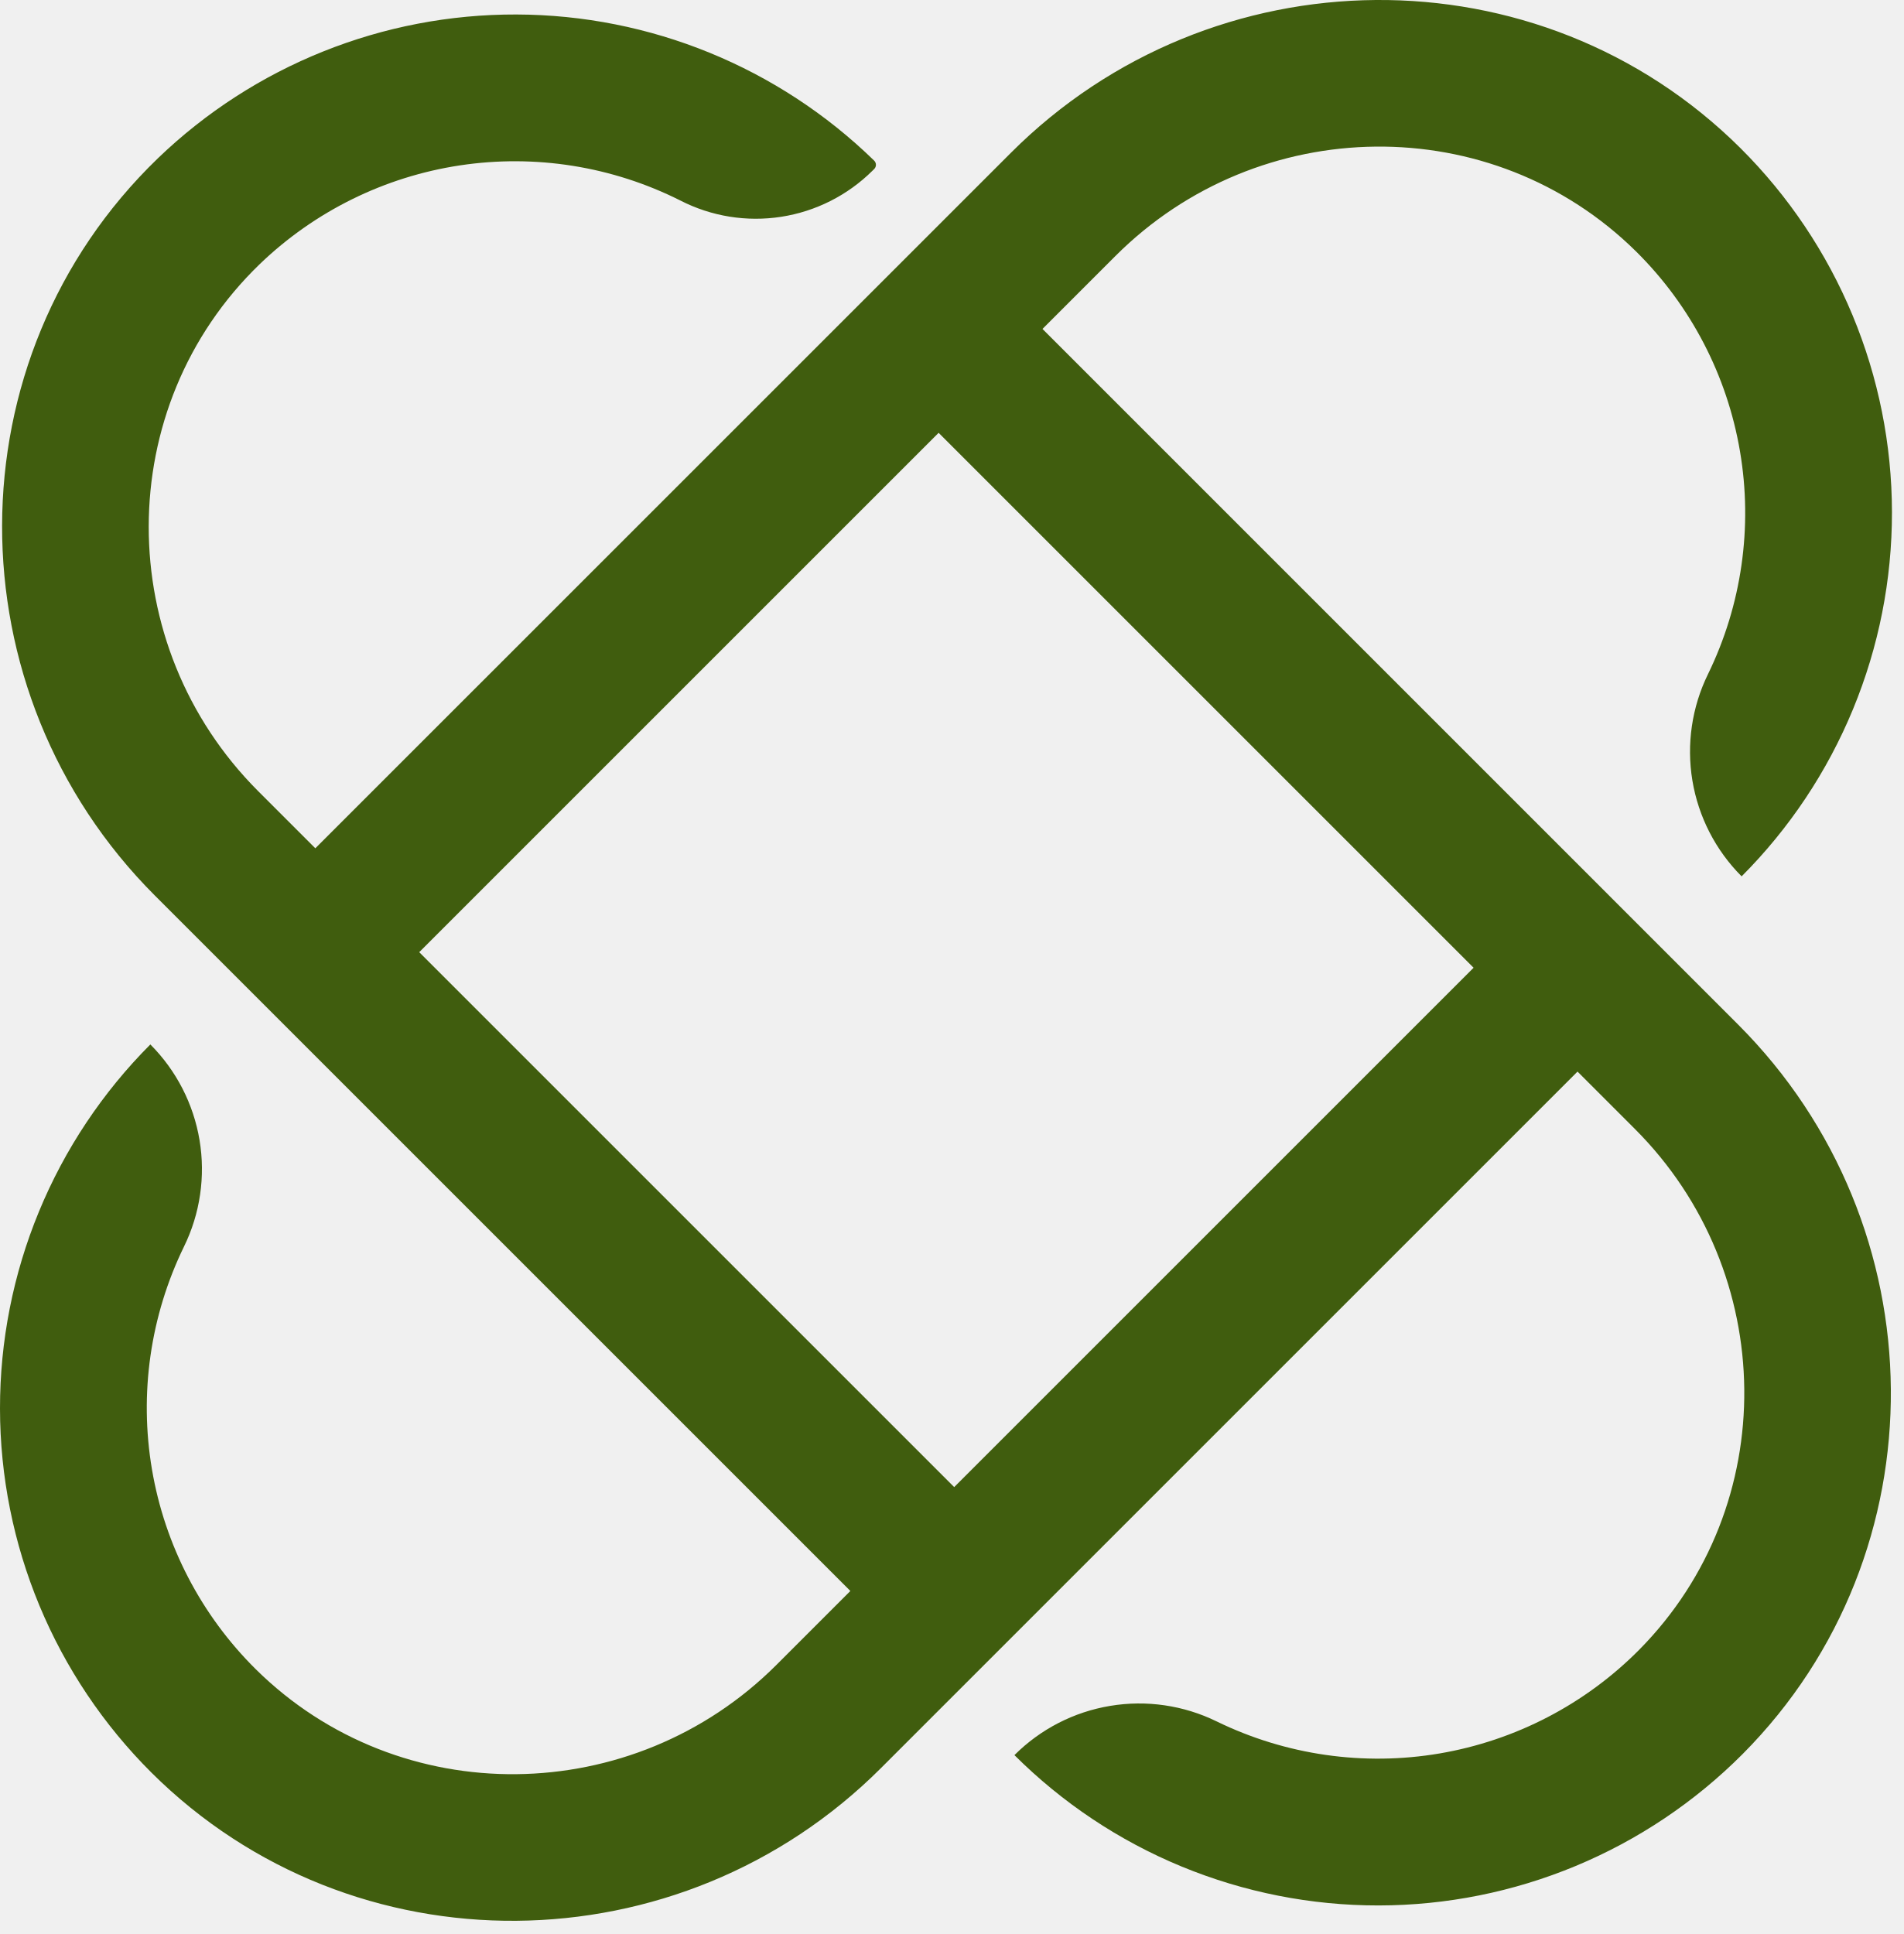
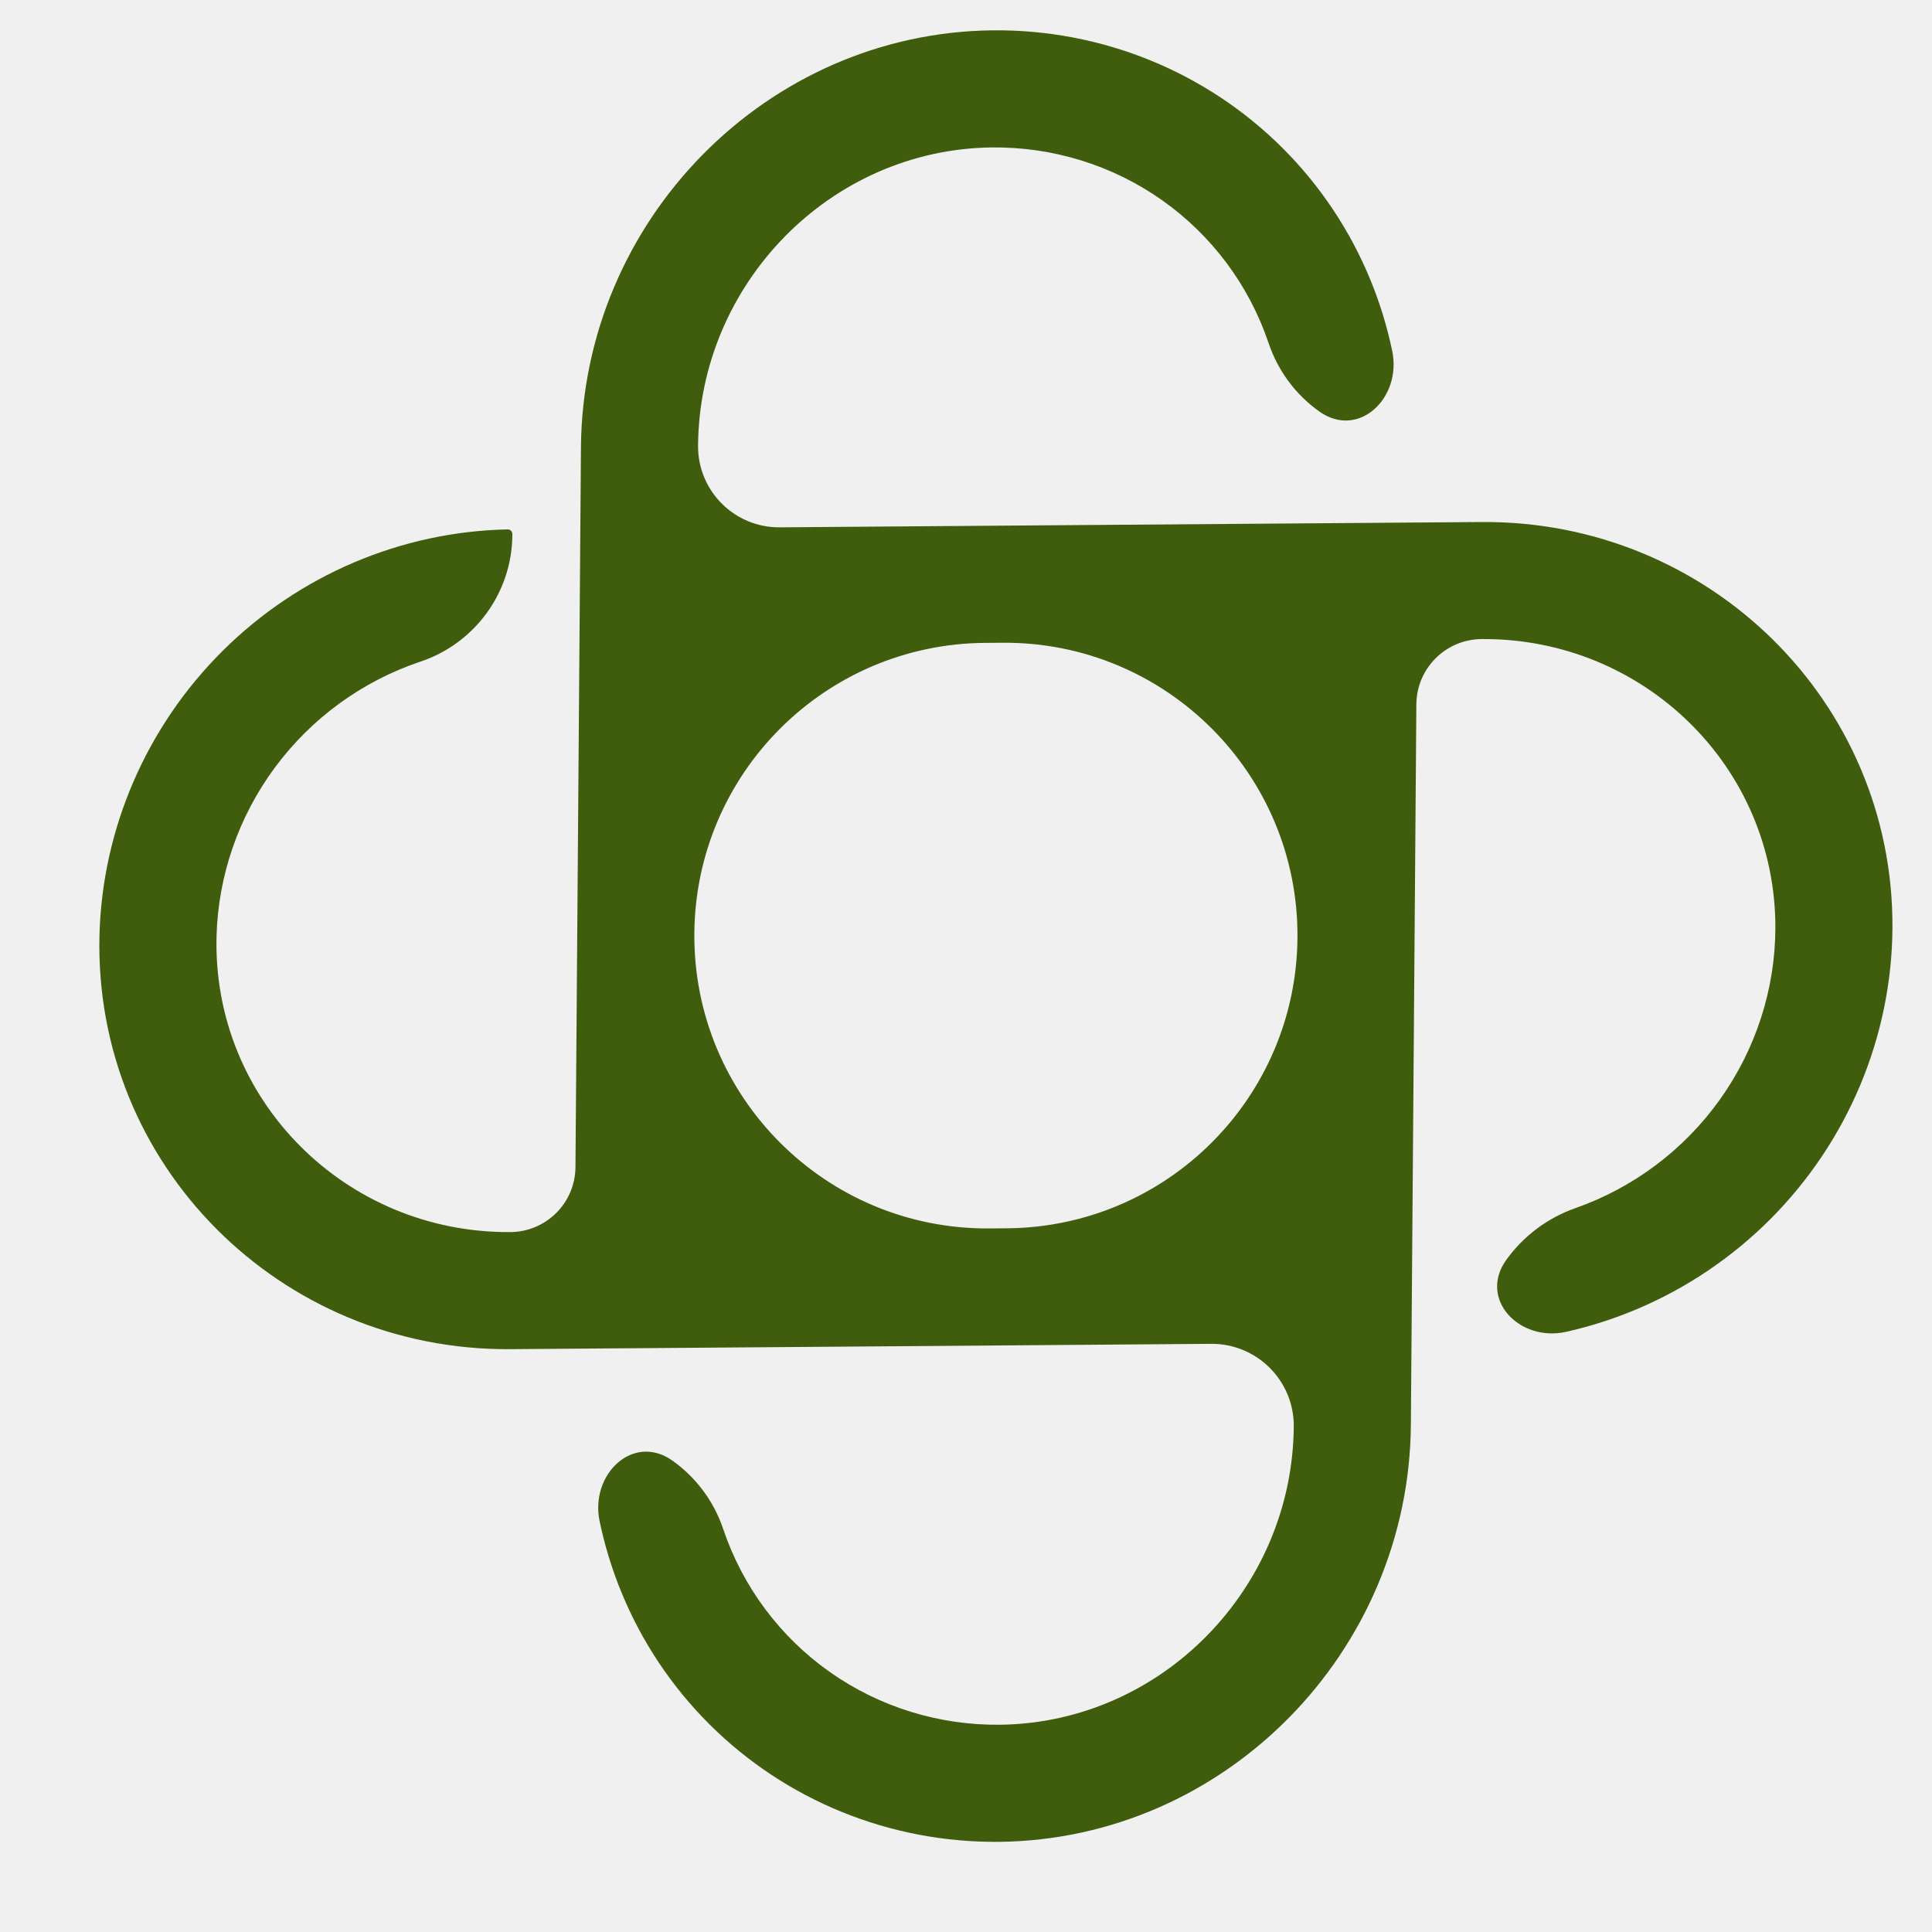
- <svg xmlns="http://www.w3.org/2000/svg" width="62" height="63" viewBox="0 0 62 63" fill="none">
-   <path d="M33.956 10.715L36.333 8.338C41.001 3.67 48.6 3.555 53.295 8.196C55.074 9.958 56.256 12.233 56.675 14.702C57.095 17.171 56.73 19.709 55.633 21.96C55.106 23.035 54.929 24.248 55.125 25.429C55.322 26.61 55.882 27.7 56.728 28.547C58.284 26.988 59.517 25.137 60.357 23.101C61.197 21.065 61.628 18.884 61.625 16.681C61.622 14.478 61.185 12.298 60.339 10.264C59.493 8.231 58.255 6.384 56.694 4.829C50.13 -1.699 39.474 -1.569 32.928 4.977L10.271 27.633L8.409 25.771C3.662 21.024 3.632 13.264 8.462 8.602C10.251 6.881 12.528 5.758 14.982 5.387C17.436 5.017 19.944 5.417 22.161 6.532C23.172 7.051 24.322 7.236 25.445 7.062C26.569 6.888 27.609 6.363 28.416 5.563L28.474 5.506C28.492 5.488 28.506 5.467 28.516 5.443C28.526 5.42 28.531 5.395 28.531 5.369C28.531 5.344 28.526 5.319 28.516 5.296C28.506 5.272 28.492 5.251 28.474 5.233C25.356 2.193 21.177 0.485 16.822 0.472C12.467 0.458 8.277 2.139 5.14 5.159C-1.619 11.684 -1.595 22.533 5.048 29.176L27.698 51.826L25.292 54.232C20.624 58.9 13.025 59.015 8.33 54.374C6.551 52.612 5.369 50.337 4.95 47.868C4.531 45.399 4.895 42.861 5.992 40.61C6.519 39.535 6.696 38.322 6.5 37.142C6.303 35.961 5.743 34.87 4.897 34.023C3.341 35.583 2.108 37.433 1.268 39.469C0.428 41.505 -0.003 43.687 1.68472e-05 45.889C0.003 48.092 0.44 50.272 1.286 52.306C2.132 54.339 3.371 56.186 4.931 57.741C11.495 64.269 22.151 64.139 28.697 57.593L51.383 34.907L53.253 36.777C57.92 41.444 58.036 49.044 53.395 53.738C51.633 55.517 49.357 56.699 46.889 57.119C44.42 57.538 41.882 57.173 39.631 56.076C38.555 55.549 37.342 55.372 36.161 55.569C34.979 55.765 33.889 56.326 33.042 57.173C34.601 58.728 36.452 59.962 38.487 60.802C40.524 61.642 42.705 62.073 44.908 62.07C47.11 62.067 49.291 61.63 51.324 60.784C53.358 59.938 55.205 58.699 56.76 57.139C63.288 50.575 63.158 39.919 56.612 33.373L33.956 10.715ZM31.08 48.442L13.655 31.017L30.573 14.099L47.998 31.524L31.08 48.442Z" fill="#405D0E" />
+ <svg xmlns="http://www.w3.org/2000/svg" width="150" height="150" viewBox="0 0 150 150" fill="none">
+   <g clip-path="url(#clip0_132_55)">
+     <path d="M60.537 40.942C57.024 40.969 54.17 38.114 54.197 34.602V34.602C54.293 22.058 64.428 11.615 76.973 11.447C81.731 11.389 86.366 12.822 90.226 15.546C94.086 18.271 96.977 22.149 98.493 26.636C99.214 28.783 100.591 30.64 102.432 31.949V31.949C105.479 34.115 108.855 30.9 108.09 27.241C107.699 25.369 107.137 23.535 106.411 21.761C104.834 17.909 102.508 14.416 99.567 11.483C96.625 8.551 93.126 6.234 89.269 4.668C85.412 3.102 81.272 2.316 77.086 2.354C59.493 2.538 45.239 17.139 45.105 34.731L44.679 90.614C44.658 93.391 42.412 95.636 39.635 95.658V95.658C26.878 95.755 16.489 85.448 16.812 72.69C16.939 67.975 18.526 63.393 21.354 59.576C24.181 55.76 28.111 52.897 32.599 51.383C34.661 50.705 36.465 49.395 37.754 47.642C39.043 45.889 39.751 43.782 39.777 41.621L39.779 41.466C39.779 41.418 39.77 41.371 39.752 41.326C39.734 41.282 39.708 41.242 39.674 41.208C39.64 41.174 39.6 41.147 39.556 41.129C39.511 41.111 39.464 41.102 39.415 41.103C31.139 41.271 23.204 44.652 17.289 50.53C11.374 56.408 7.943 64.323 7.723 72.598C7.272 90.45 21.773 104.885 39.626 104.749L94.031 104.335C97.586 104.308 100.475 107.197 100.448 110.752V110.752C100.352 123.297 90.217 133.74 77.672 133.908C72.913 133.966 68.278 132.532 64.419 129.808C60.559 127.084 57.668 123.206 56.151 118.718C55.43 116.572 54.053 114.714 52.213 113.406V113.406C49.167 111.239 45.79 114.455 46.555 118.114C46.946 119.985 47.507 121.819 48.233 123.593C49.811 127.446 52.136 130.938 55.078 133.871C58.019 136.804 61.519 139.12 65.376 140.686C69.233 142.253 73.373 143.039 77.558 143C95.151 142.817 109.406 128.217 109.54 110.624L109.966 54.68C109.987 51.892 112.241 49.638 115.029 49.617V49.617C127.573 49.521 137.863 59.499 137.84 72.042C137.826 76.801 136.321 81.458 133.538 85.36C130.755 89.262 126.832 92.212 122.321 93.796C120.163 94.551 118.283 95.957 116.946 97.819V97.819C114.765 100.854 117.959 104.22 121.605 103.401C123.47 102.981 125.301 102.395 127.075 101.647C130.952 100.01 134.48 97.631 137.459 94.645C140.436 91.658 142.806 88.123 144.431 84.242C146.056 80.36 146.906 76.208 146.93 72.022C147.016 54.43 132.63 40.396 115.038 40.53L60.537 40.942ZM100.735 72.807C100.64 85.226 90.596 95.27 78.177 95.365L76.813 95.375C64.124 95.472 53.812 85.16 53.909 72.471V72.471C54.004 60.052 64.048 50.008 76.467 49.913L77.831 49.903C90.52 49.806 100.831 60.118 100.735 72.807V72.807Z" fill="#405D0E" />
+   </g>
+   <defs>
+     <clipPath id="clip0_132_55">
+       <rect width="150" height="150" fill="white" />
+     </clipPath>
+   </defs>
</svg>
